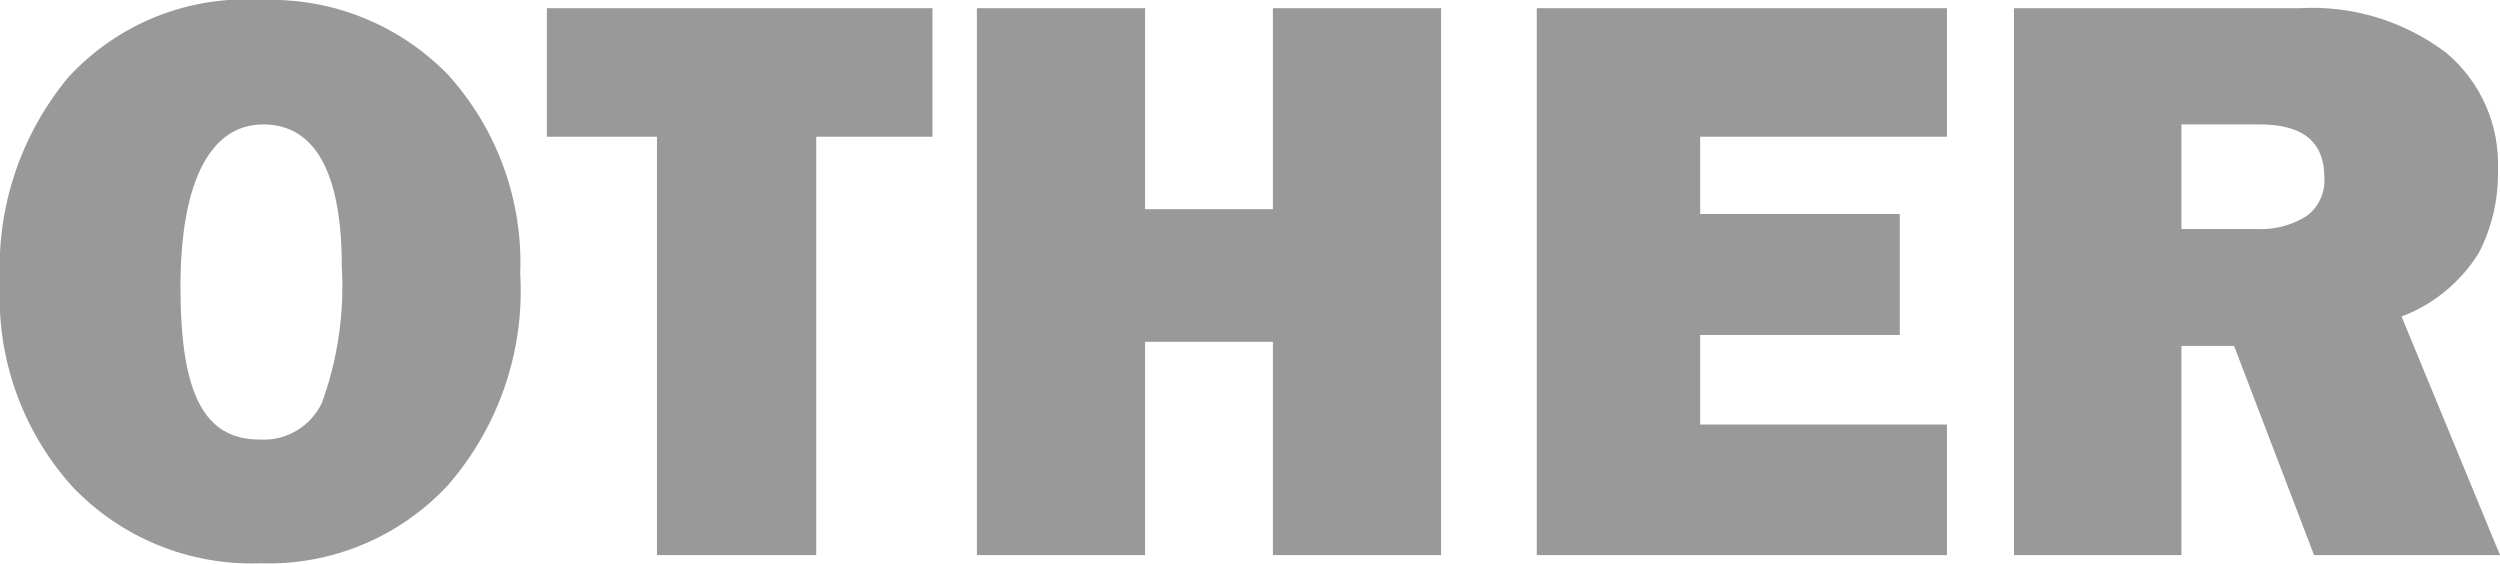
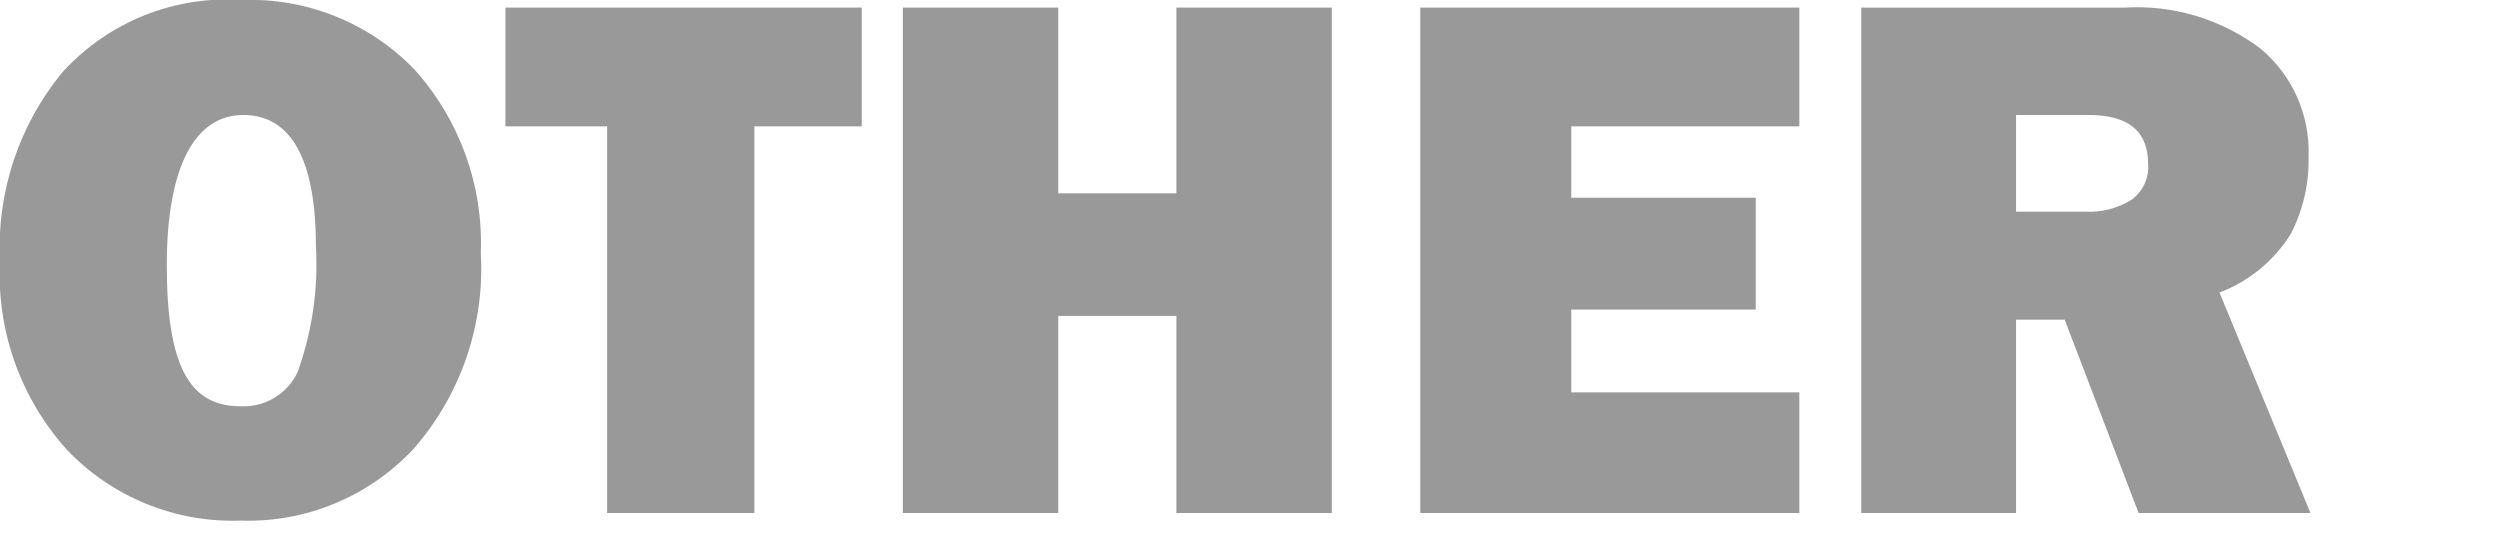
- <svg xmlns="http://www.w3.org/2000/svg" viewBox="0 0 36.57 8.24">
+ <svg xmlns="http://www.w3.org/2000/svg" viewBox="0 0 39.57 8.75">
  <defs>
    <style>.cls-1 {
      fill: black;
      opacity: .4;
    }</style>
  </defs>
  <path class="cls-1" d="M3.81,8.24A3.62,3.62,0,0,1,1.06,7.12,4.14,4.14,0,0,1,0,4.13a4.35,4.35,0,0,1,1-3A3.52,3.52,0,0,1,3.84,0,3.61,3.61,0,0,1,6.56,1.1,4.1,4.1,0,0,1,7.61,4,4.33,4.33,0,0,1,6.55,7.1,3.58,3.58,0,0,1,3.81,8.24Zm0-1.81a.94.94,0,0,0,.9-.54A5,5,0,0,0,5,3.9C5,2.51,4.6,1.82,3.85,1.82S2.64,2.61,2.64,4.2,3,6.43,3.8,6.43Z" />
  <path class="cls-1" d="M11.94,2V8.12H9.61V2H8V.12h5.64V2Z" />
  <path class="cls-1" d="M21.08.12v8H18.62V5H16.75V8.12H14.29v-8h2.46V3.06h1.87V.12Z" />
  <path class="cls-1" d="M28.48,6.21V8.12h-6v-8h6V2H24.87V3.13h2.92V4.9H24.87V6.21Z" />
  <path class="cls-1" d="M36.57,8.12H33.85L32.68,5.06h-.77V8.12H29.46v-8h4.17a3.25,3.25,0,0,1,2.15.65,2.12,2.12,0,0,1,.76,1.71,2.53,2.53,0,0,1-.28,1.22,2.28,2.28,0,0,1-1.13.93ZM31.91,3.35H33a1.25,1.25,0,0,0,.74-.19A.64.64,0,0,0,34,2.59c0-.51-.31-.77-.94-.77H31.91Z" />
</svg>
